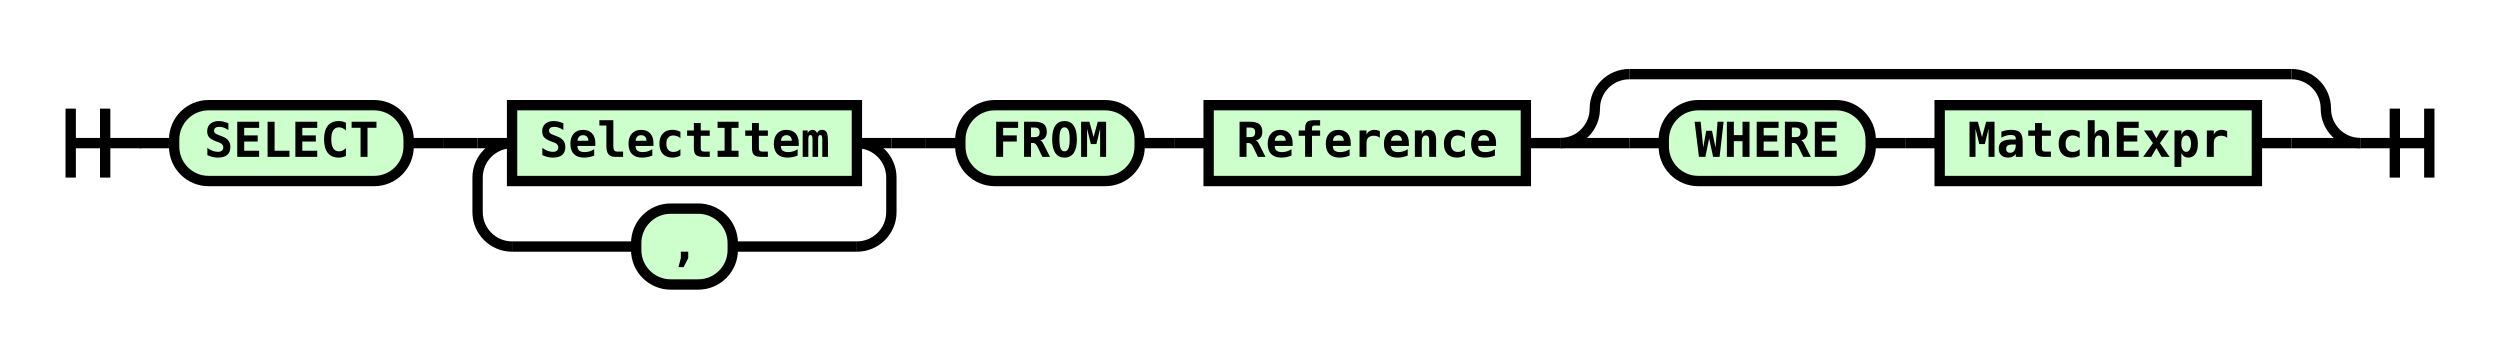
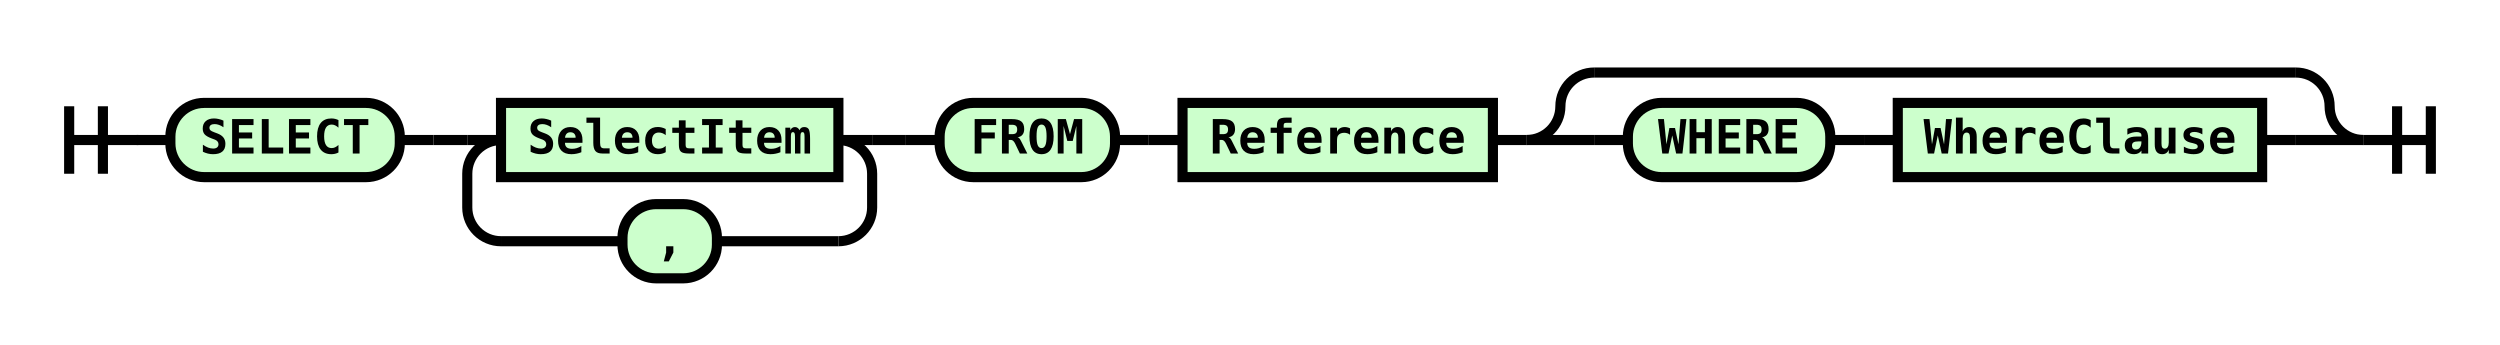
- <svg xmlns="http://www.w3.org/2000/svg" class="railroad-diagram" width="725" height="102" viewBox="0 0 725 102">
+ <svg xmlns="http://www.w3.org/2000/svg" class="railroad-diagram" width="741" height="102" viewBox="0 0 741 102">
  <style>
svg.railroad-diagram {
  background-color: hsl(30,20%,95%);
}
svg.railroad-diagram path {
  stroke-width: 3;
  stroke: black;
  fill: rgba(0,0,0,0);
}
svg.railroad-diagram text {
  font: bold 14px monospace;
  text-anchor: middle;
}
svg.railroad-diagram text.label {
  text-anchor: start;
}
svg.railroad-diagram text.comment {
  font: italic 12px monospace;
}
svg.railroad-diagram rect {
  stroke-width: 3;
  stroke: black;
  fill: hsl(120,100%,90%);
}
svg.railroad-diagram a text {
  fill: #2563eb;
}
svg.railroad-diagram a:hover rect {
  fill: hsl(210,100%,90%);
}
</style>
  <g transform="translate(.5 .5)">
    <path d="M 20 31 v 20 m 10 -20 v 20 m -10 -10 h 20.5" />
    <g>
      <path d="M40 41h0" />
-       <path d="M684 41h0" />
+       <path d="M700 41h0" />
      <path d="M40 41h10" />
      <g>
        <path d="M50 41h0" />
        <path d="M118 41h0" />
        <rect x="50" y="30" width="68" height="22" rx="10" ry="10" />
        <text x="84" y="45">SELECT</text>
      </g>
      <path d="M118 41h10" />
      <path d="M128 41h10" />
      <g>
        <path d="M138 41h0" />
        <path d="M258 41h0" />
        <path d="M138 41h10" />
        <g>
          <path d="M148 41h0" />
          <path d="M248 41h0" />
          <rect x="148" y="30" width="100" height="22" />
          <text x="198" y="45">SelectItem</text>
        </g>
        <path d="M248 41h10" />
        <path d="M148 41a10 10 0 0 0 -10 10v10a10 10 0 0 0 10 10" />
        <g>
          <path d="M148 71h36" />
          <path d="M212 71h36" />
          <rect x="184" y="60" width="28" height="22" rx="10" ry="10" />
          <text x="198" y="75">,</text>
        </g>
        <path d="M248 71a10 10 0 0 0 10 -10v-10a10 10 0 0 0 -10 -10" />
      </g>
      <path d="M258 41h10" />
      <path d="M268 41h10" />
      <g>
        <path d="M278 41h0" />
        <path d="M330 41h0" />
        <rect x="278" y="30" width="52" height="22" rx="10" ry="10" />
        <text x="304" y="45">FROM</text>
      </g>
      <path d="M330 41h10" />
      <path d="M340 41h10" />
      <g>
        <path d="M350 41h0" />
        <path d="M442 41h0" />
        <rect x="350" y="30" width="92" height="22" />
        <text x="396" y="45">Reference</text>
      </g>
      <path d="M442 41h10" />
      <g>
        <path d="M452 41h0" />
-         <path d="M684 41h0" />
+         <path d="M700 41h0" />
        <path d="M452 41a10 10 0 0 0 10 -10v0a10 10 0 0 1 10 -10" />
        <g>
-           <path d="M472 21h192" />
+           <path d="M472 21h208" />
        </g>
-         <path d="M664 21a10 10 0 0 1 10 10v0a10 10 0 0 0 10 10" />
+         <path d="M680 21a10 10 0 0 1 10 10v0a10 10 0 0 0 10 10" />
        <path d="M452 41h20" />
        <g>
          <path d="M472 41h0" />
-           <path d="M664 41h0" />
+           <path d="M680 41h0" />
          <path d="M472 41h10" />
          <g>
            <path d="M482 41h0" />
            <path d="M542 41h0" />
            <rect x="482" y="30" width="60" height="22" rx="10" ry="10" />
            <text x="512" y="45">WHERE</text>
          </g>
          <path d="M542 41h10" />
          <path d="M552 41h10" />
          <g>
            <path d="M562 41h0" />
-             <path d="M654 41h0" />
-             <rect x="562" y="30" width="92" height="22" />
-             <text x="608" y="45">MatchExpr</text>
+             <path d="M670 41h0" />
+             <rect x="562" y="30" width="108" height="22" />
+             <text x="616" y="45">WhereClause</text>
          </g>
-           <path d="M654 41h10" />
+           <path d="M670 41h10" />
        </g>
-         <path d="M664 41h20" />
+         <path d="M680 41h20" />
      </g>
    </g>
-     <path d="M 684 41 h 20 m -10 -10 v 20 m 10 -20 v 20" />
+     <path d="M 700 41 h 20 m -10 -10 v 20 m 10 -20 v 20" />
  </g>
</svg>
